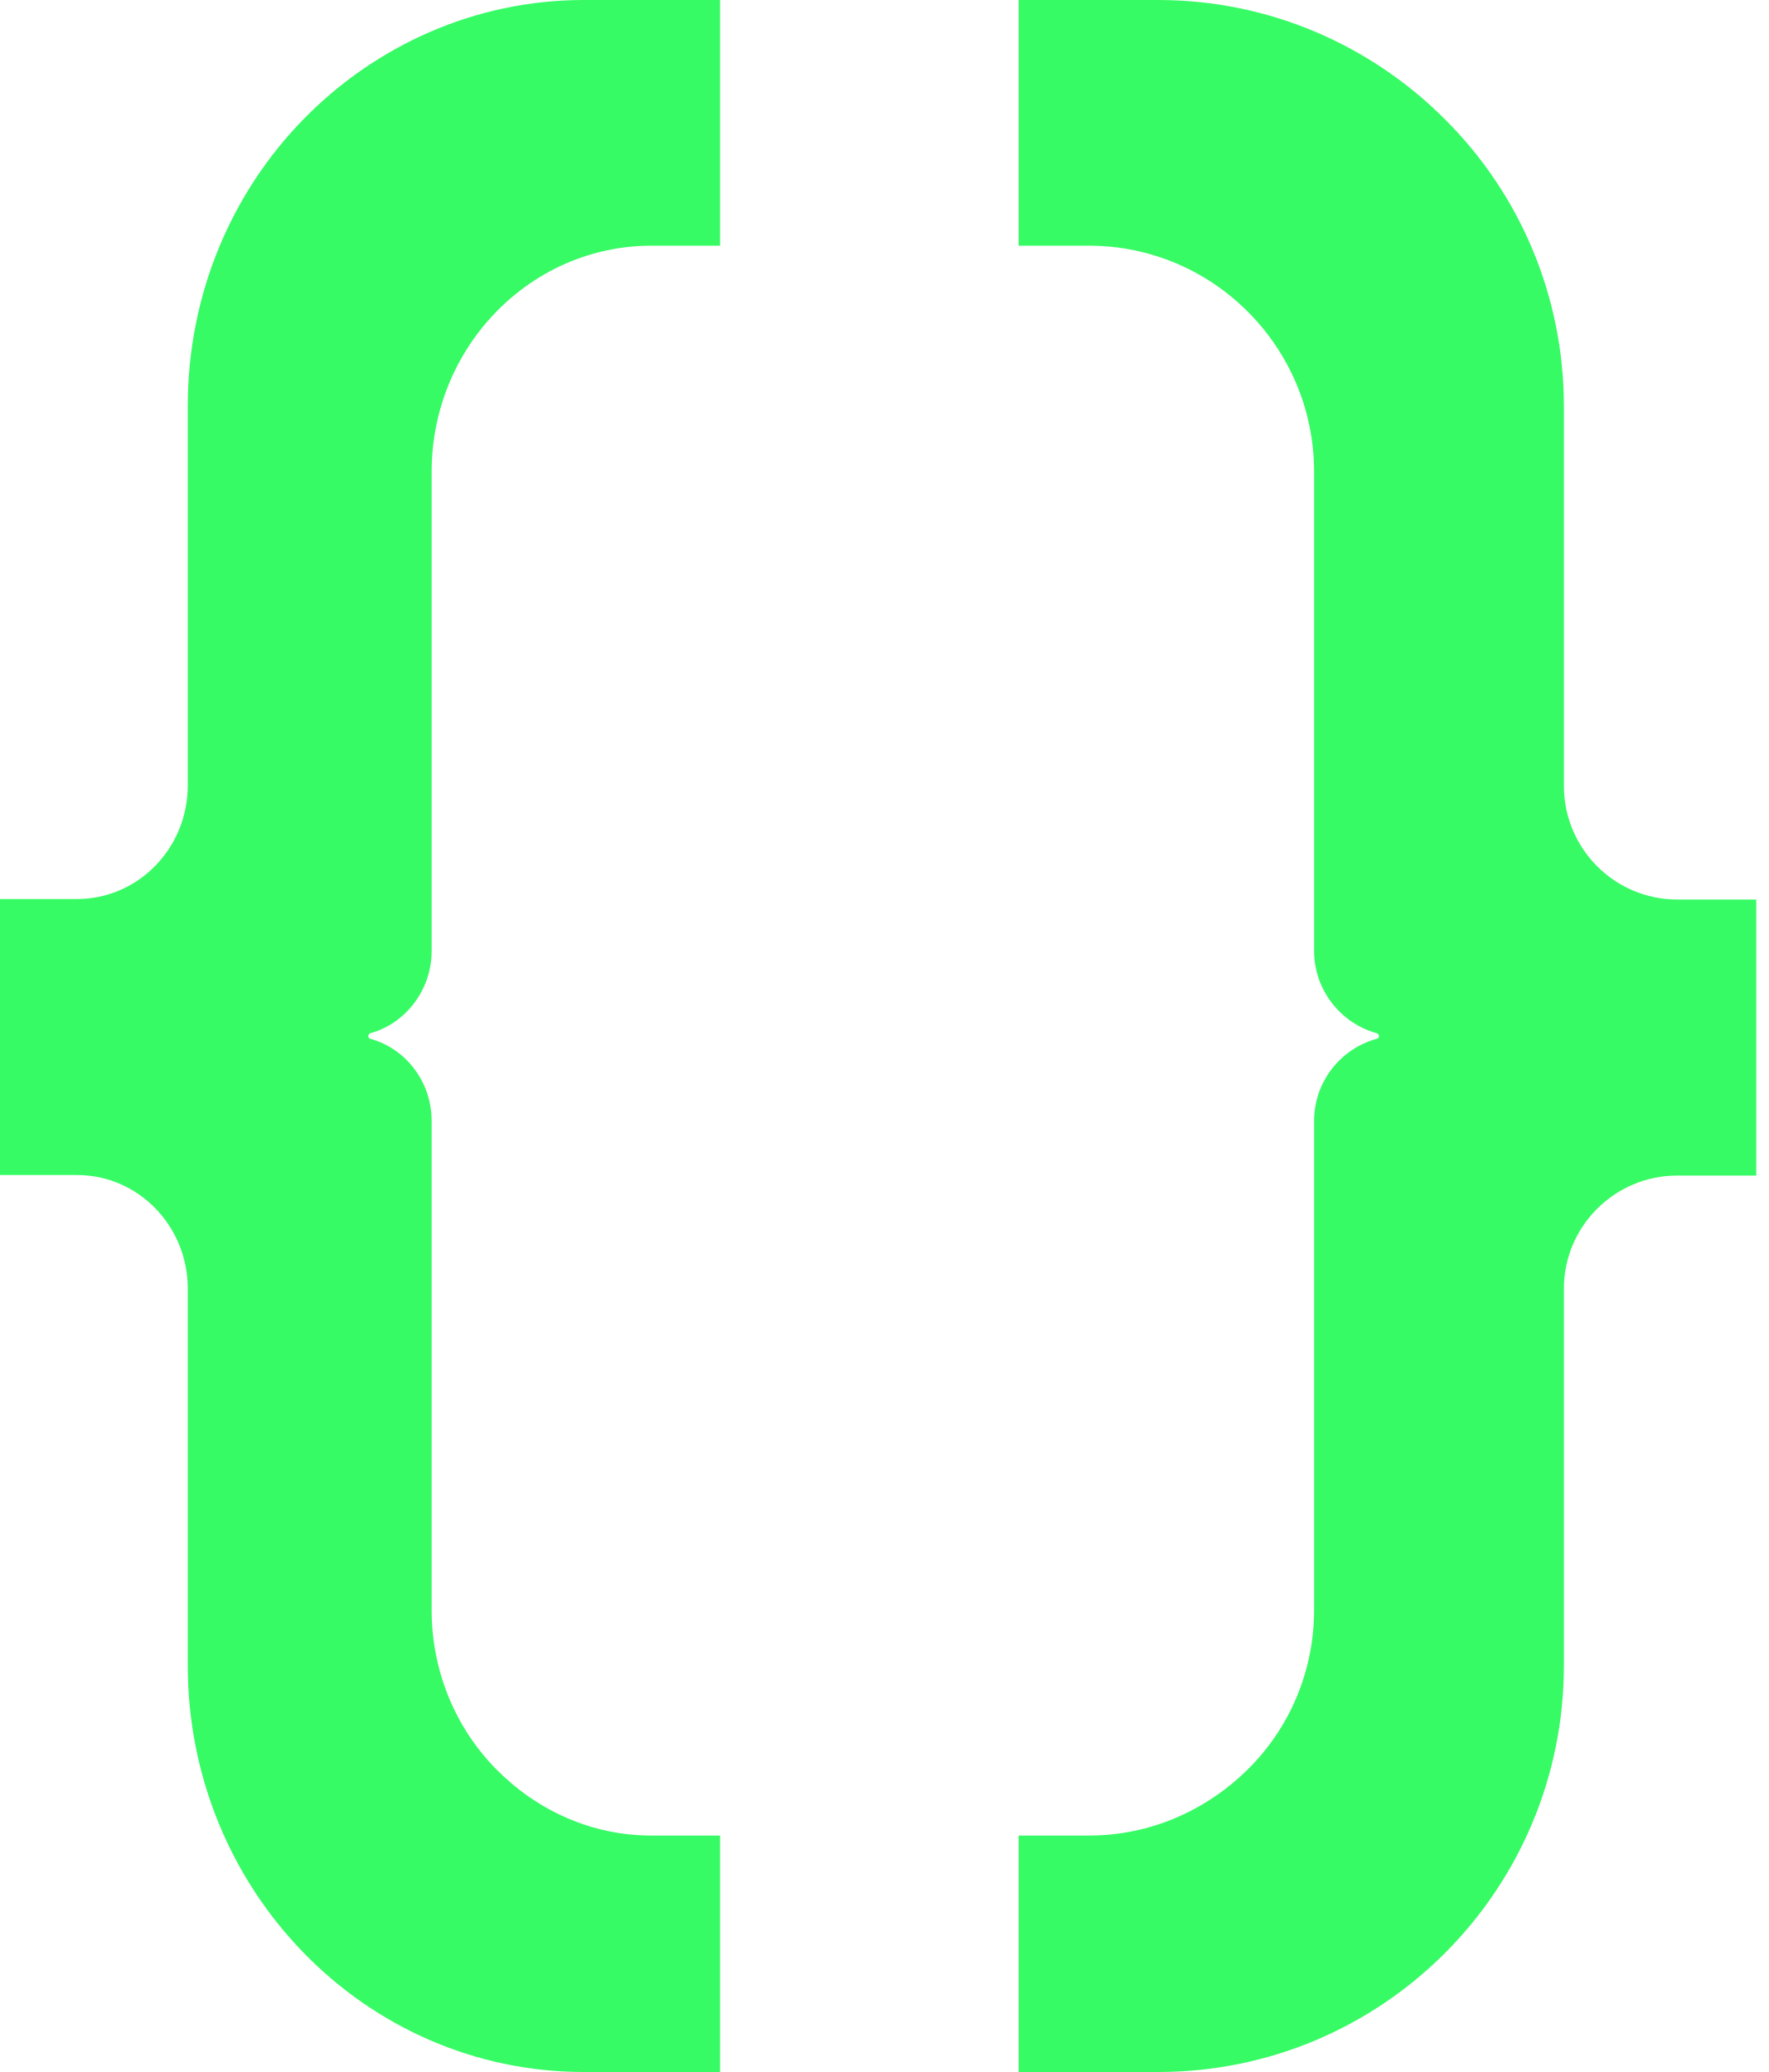
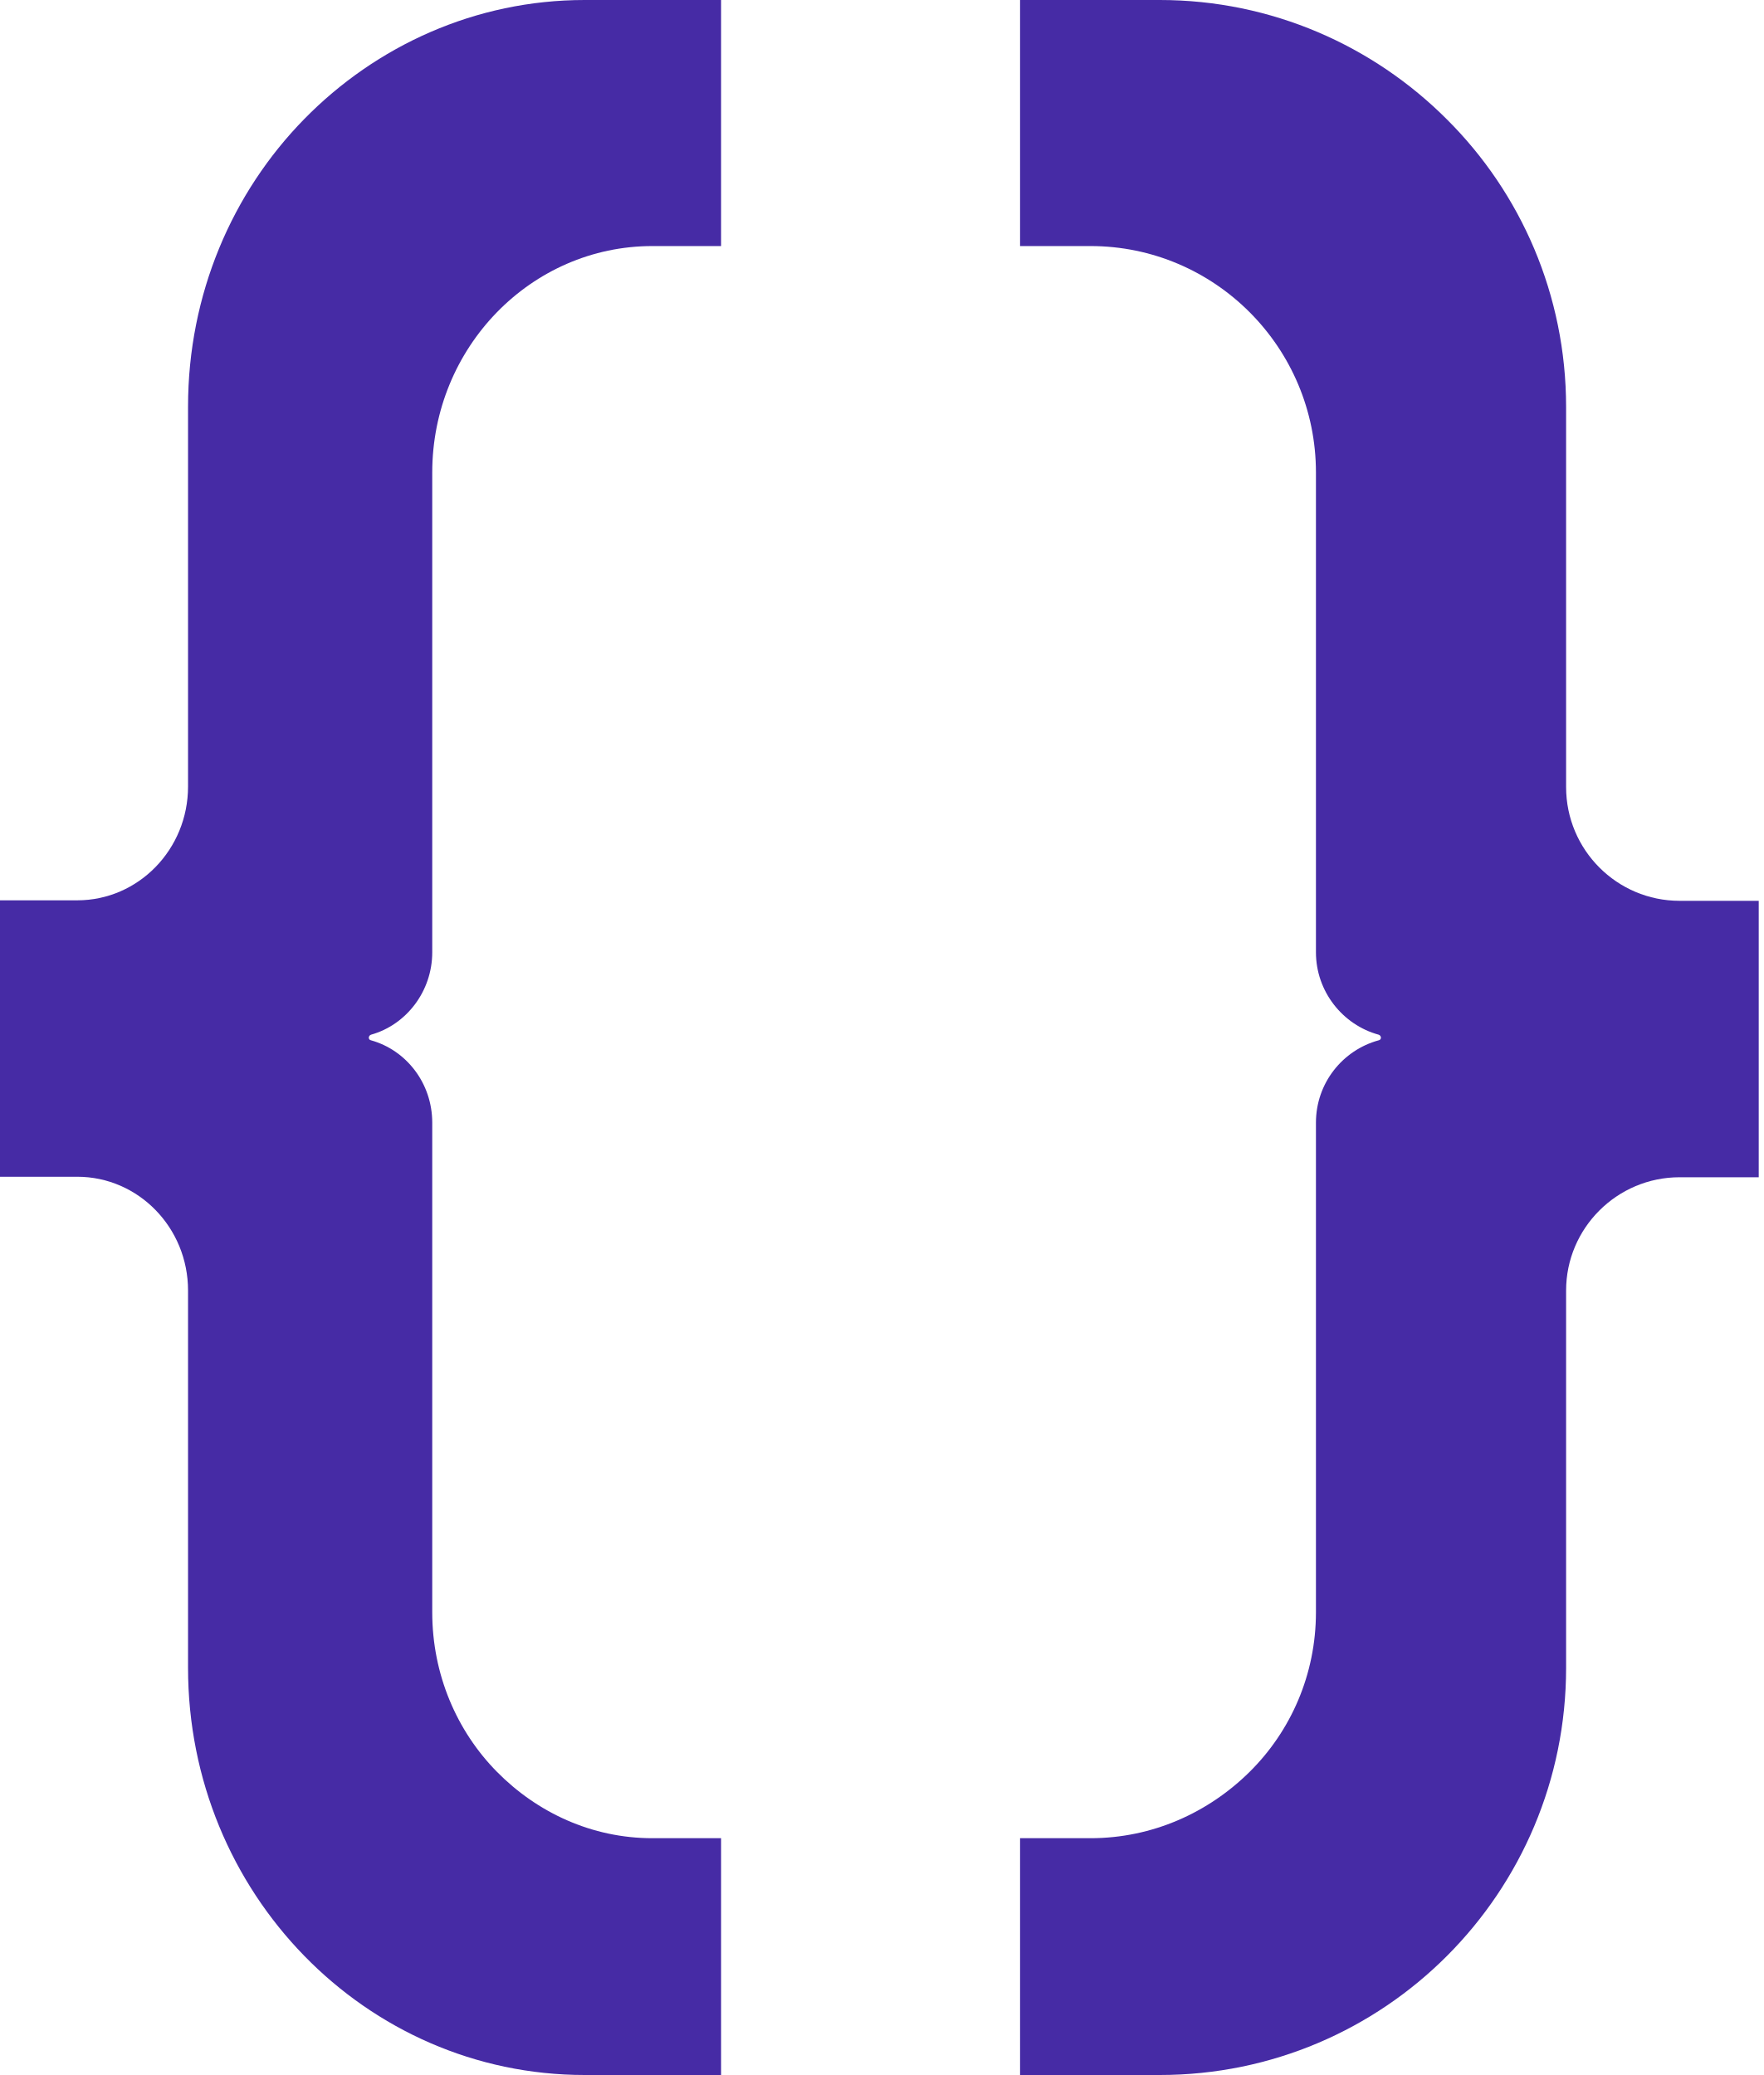
- <svg xmlns="http://www.w3.org/2000/svg" width="128" height="150" viewBox="0 0 128 150" fill="none">
-   <path d="M121.401 65.12C116.871 65.12 113.195 61.436 113.195 56.897V29.434C113.195 21.322 109.928 13.954 104.582 8.633C99.272 3.312 91.921 0 83.827 0H73.728V17.787H78.815C87.8 17.787 95.114 25.118 95.114 34.16V68.841C95.114 71.67 97.045 74.088 99.644 74.795C99.867 74.87 99.867 75.168 99.644 75.205C97.045 75.912 95.114 78.293 95.114 81.159V116.547C95.114 121.049 93.295 125.143 90.325 128.082C87.354 131.022 83.308 132.883 78.815 132.883H73.728V150H83.827C100.052 150 113.195 136.827 113.195 120.566V93.29C113.195 88.787 116.871 85.103 121.401 85.103H127.118V65.12H121.401Z" fill="#37FB65" />
-   <path d="M5.582 65.083C10.003 65.083 13.591 61.399 13.591 56.859V29.397C13.591 21.285 16.781 13.917 22 8.596C27.183 3.312 34.359 0 42.26 0H52.119V17.787H47.153C38.382 17.787 31.242 25.118 31.242 34.16V68.841C31.242 71.67 29.358 74.088 26.82 74.795C26.603 74.87 26.603 75.167 26.82 75.205C29.358 75.912 31.242 78.293 31.242 81.159V116.547C31.242 121.049 33.018 125.143 35.918 128.082C38.817 131.022 42.768 132.883 47.153 132.883H52.119V150H42.26C26.422 150 13.591 136.827 13.591 120.566V93.29C13.591 88.75 10.003 85.066 5.582 85.066H0V65.083H5.582Z" fill="#37FB65" />
+ <svg xmlns="http://www.w3.org/2000/svg" width="85" height="100" viewBox="0 0 85 100" fill="none">
+   <path d="M80.934 43.413C77.915 43.413 75.464 40.958 75.464 37.931V19.623C75.464 14.215 73.286 9.303 69.722 5.755C66.182 2.208 61.282 0 55.886 0H49.153V11.858H52.544C58.534 11.858 63.41 16.745 63.41 22.773V45.894C63.41 47.78 64.697 49.392 66.43 49.864C66.578 49.913 66.578 50.112 66.43 50.136C64.697 50.608 63.41 52.196 63.41 54.106V77.698C63.41 80.7 62.197 83.428 60.217 85.388C58.237 87.348 55.539 88.588 52.544 88.588H49.153V100H55.886C66.702 100 75.464 91.218 75.464 80.377V62.193C75.464 59.191 77.915 56.735 80.934 56.735H84.746V43.413H80.934Z" fill="#462BA5" />
+   <path d="M3.721 43.389C6.669 43.389 9.061 40.933 9.061 37.906V19.598C9.061 14.19 11.187 9.278 14.667 5.731C18.122 2.208 22.906 0 28.174 0H34.746V11.858H31.436C25.588 11.858 20.828 16.745 20.828 22.773V45.894C20.828 47.78 19.572 49.392 17.88 49.864C17.735 49.913 17.735 50.112 17.88 50.136C19.572 50.608 20.828 52.196 20.828 54.106V77.698C20.828 80.7 22.012 83.428 23.945 85.388C25.878 87.348 28.512 88.588 31.436 88.588H34.746V100H28.174C17.614 100 9.061 91.218 9.061 80.377V62.193C9.061 59.166 6.669 56.711 3.721 56.711H0V43.389H3.721Z" fill="#462BA5" />
</svg>
